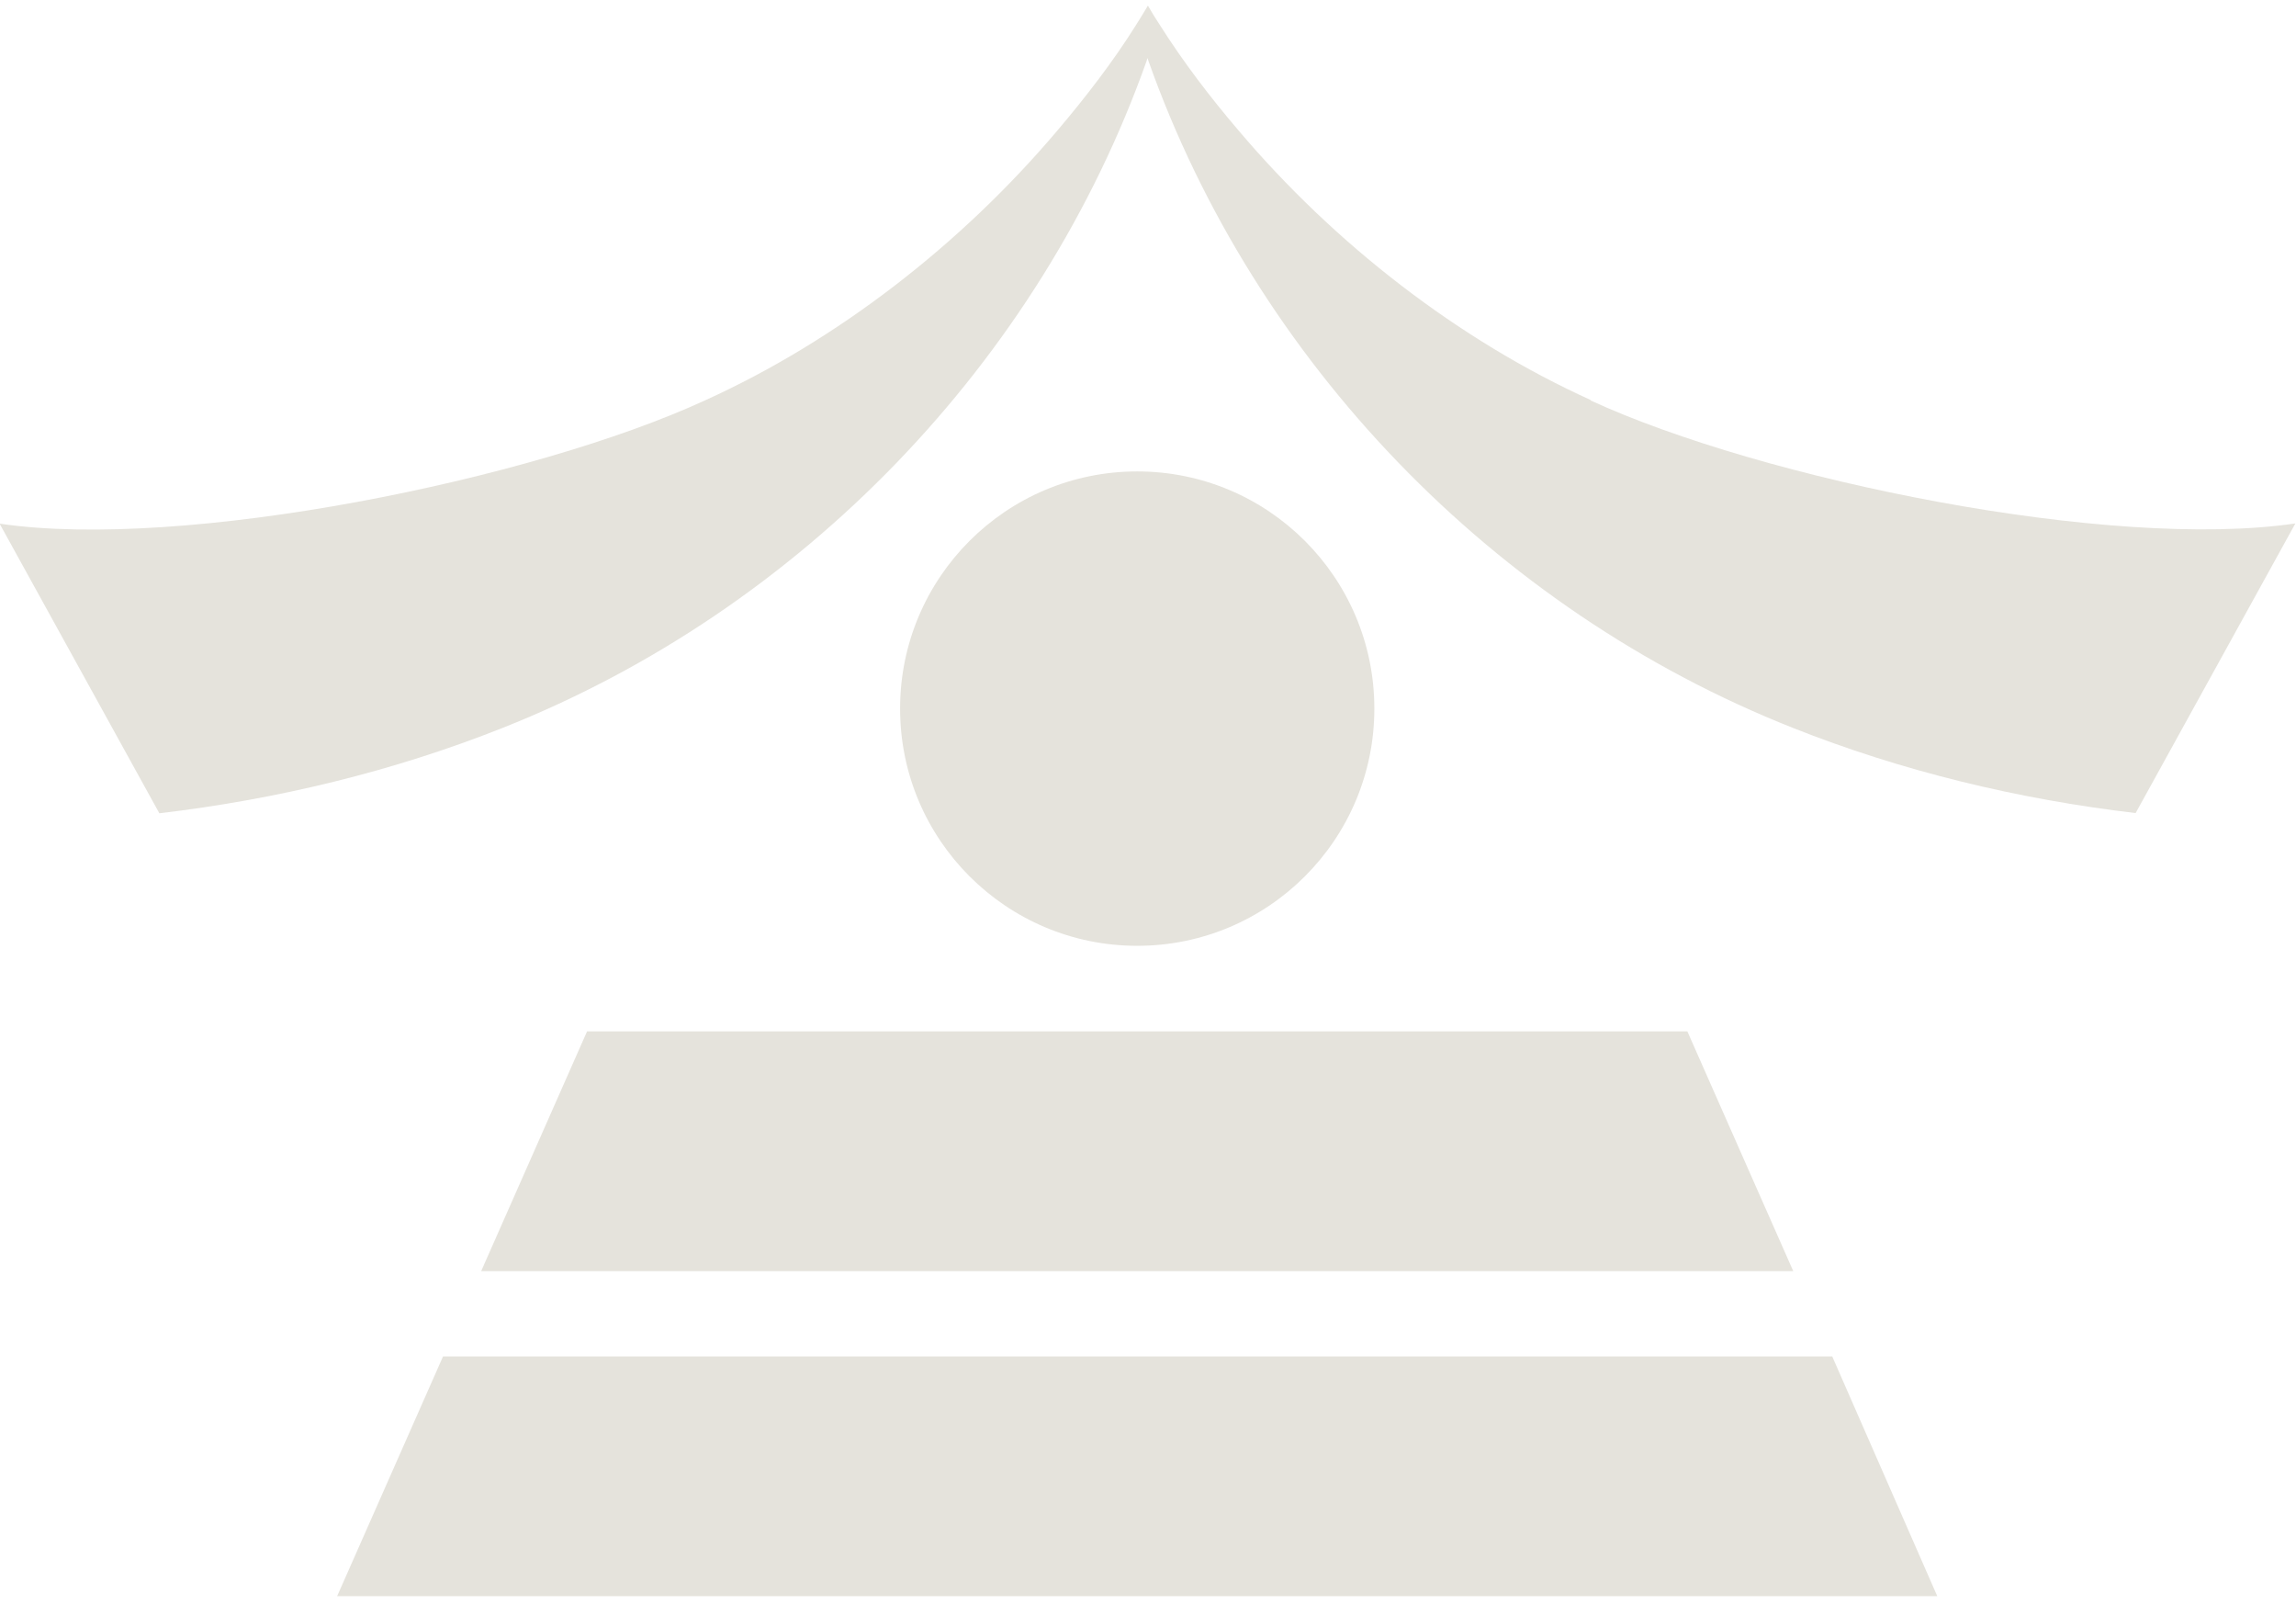
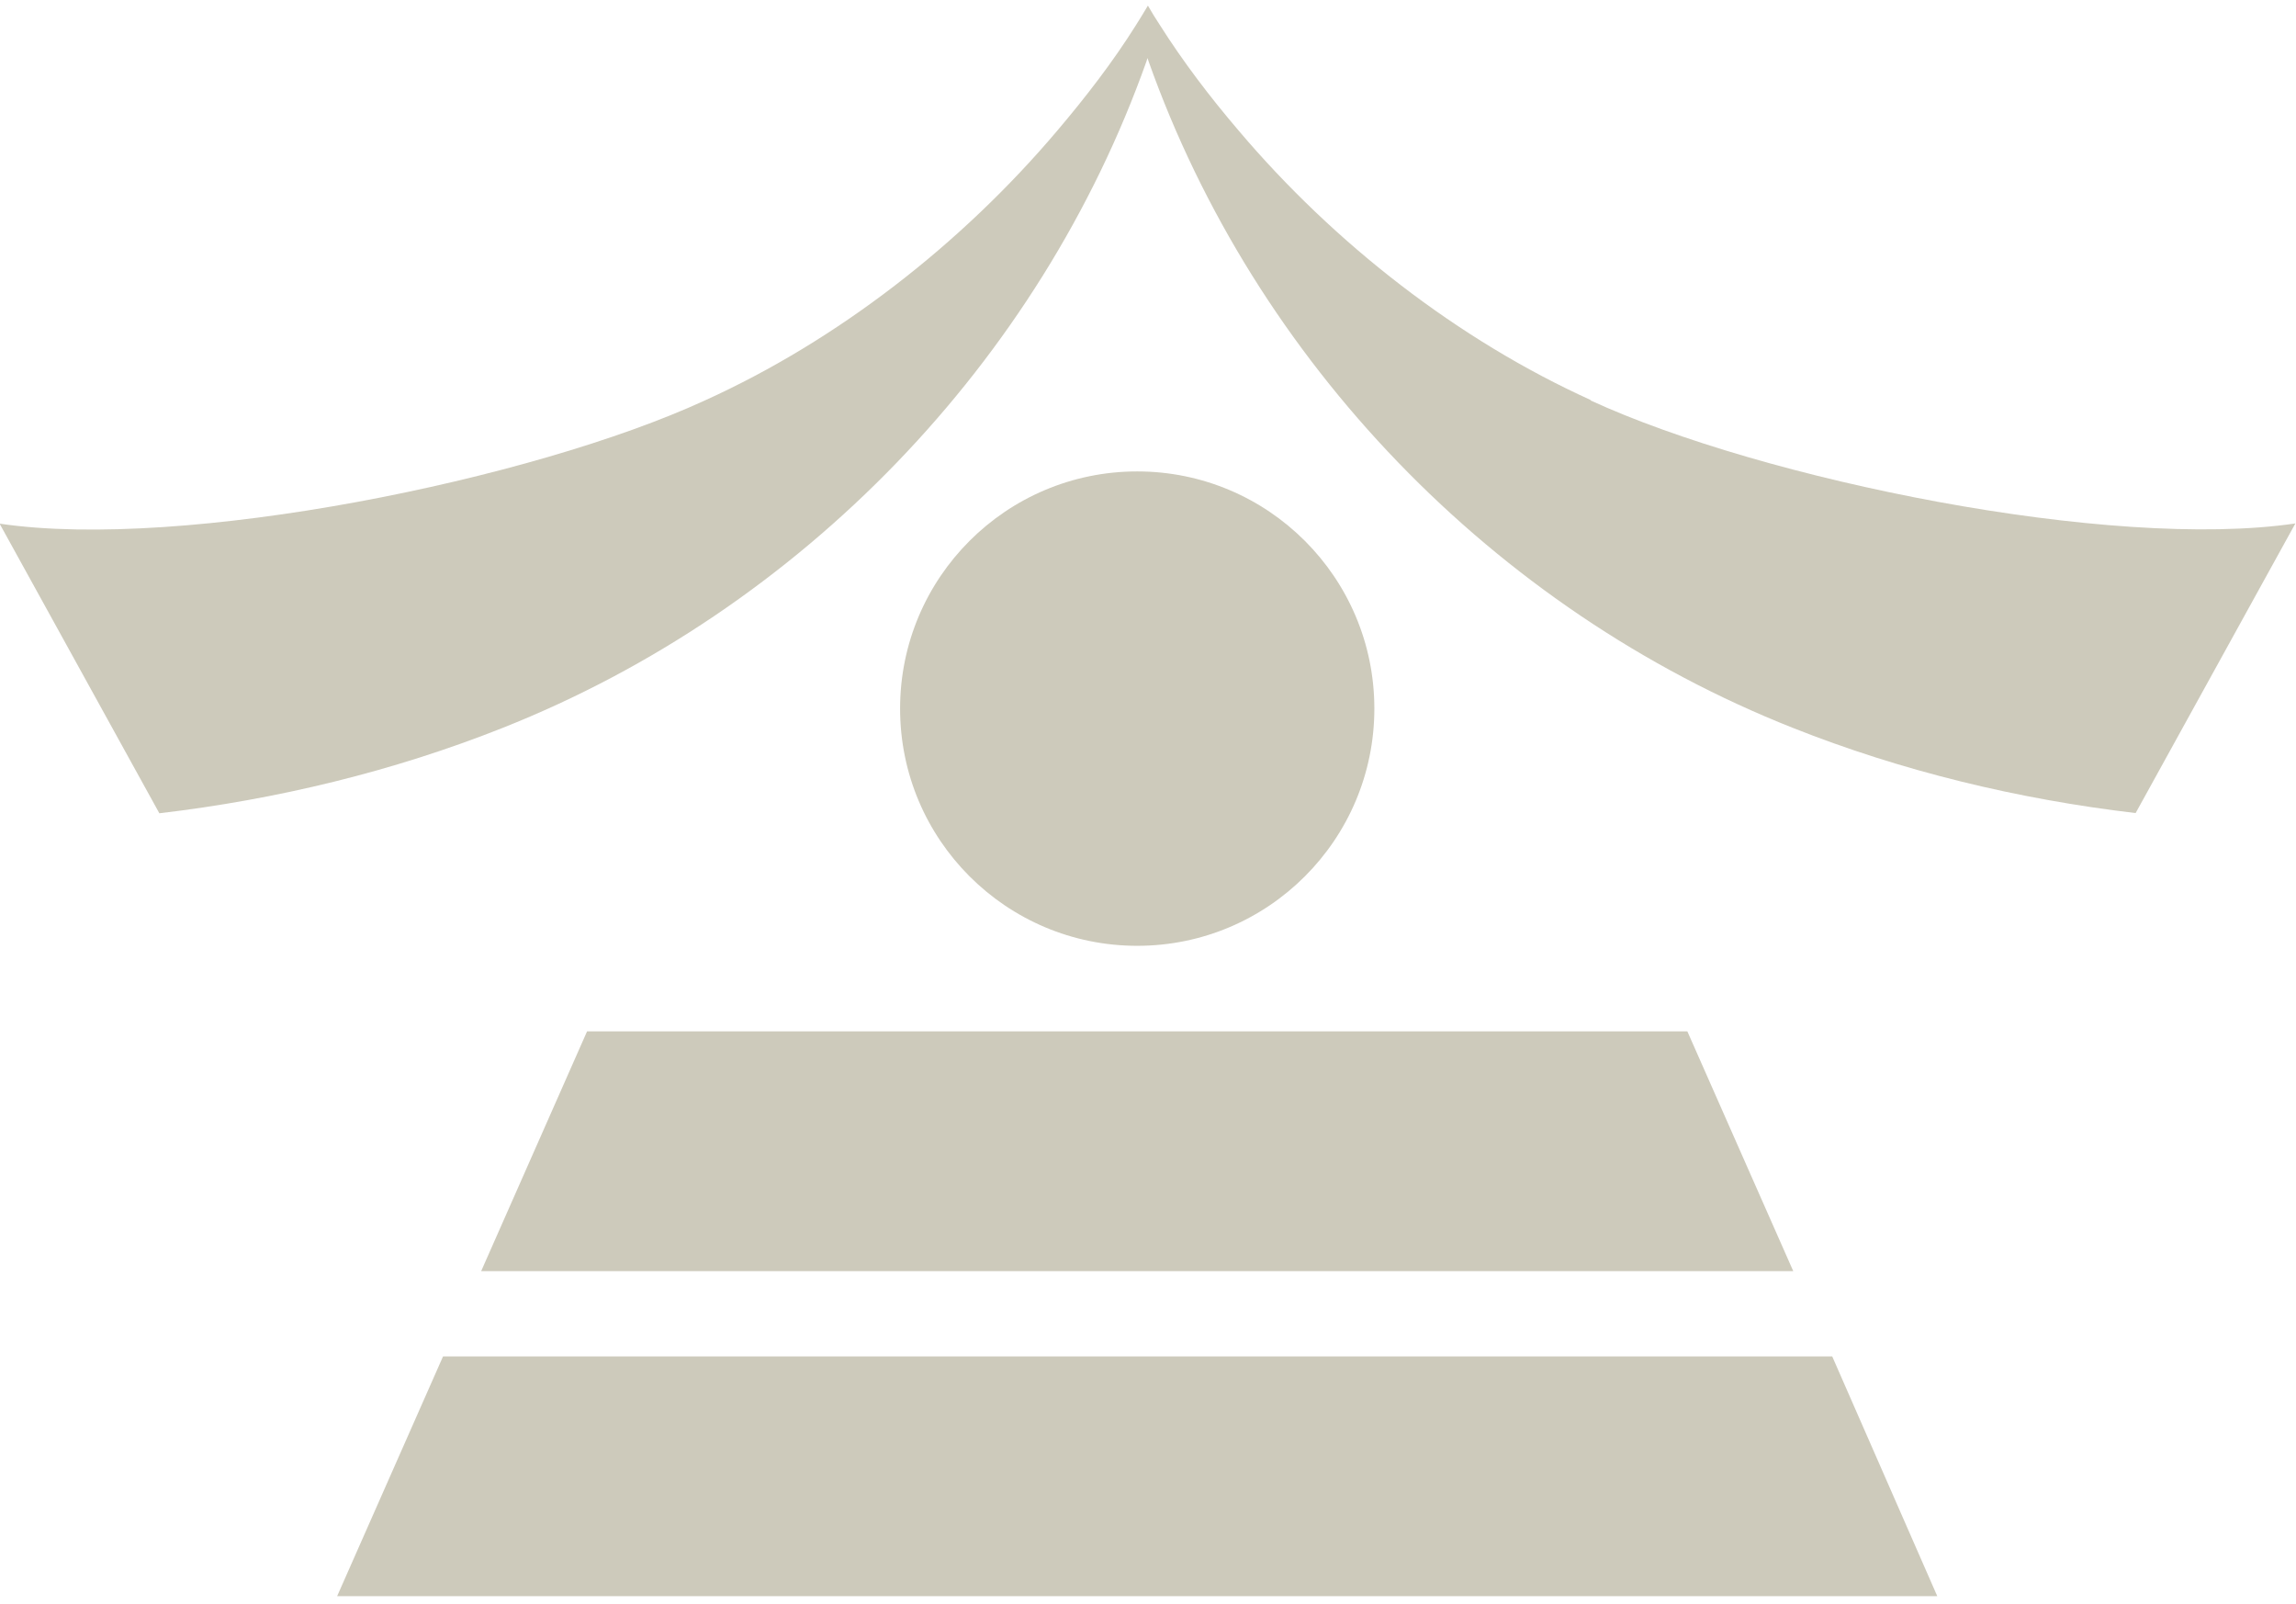
<svg xmlns="http://www.w3.org/2000/svg" width="275" height="192" viewBox="0 0 275 192" fill="none">
-   <path d="M136.209 113.25C151.895 113.25 164.611 100.534 164.611 84.848C164.611 69.162 151.895 56.447 136.209 56.447C120.523 56.447 107.807 69.162 107.807 84.848C107.807 100.534 120.523 113.25 136.209 113.25Z" fill="#E5E3DC" />
-   <path d="M190.551 47.909C174.68 40.727 159.839 29.2 148.338 15.615C144.948 11.647 141.708 7.403 138.896 2.958C138.393 2.205 137.941 1.452 137.489 0.673C137.439 0.749 137.389 0.849 137.339 0.924C136.912 1.627 136.51 2.305 136.058 3.009C133.27 7.453 130.006 11.672 126.616 15.665C115.114 29.251 100.273 40.777 84.403 47.959C63.785 57.451 22.024 65.964 -0.049 62.7L19.086 97.38C33.174 95.722 47.111 92.357 60.194 87.159C96.004 72.971 124.557 43.263 137.314 7.353L137.439 6.951L137.565 7.328C150.322 43.263 178.874 72.946 214.684 87.134C227.767 92.332 241.704 95.697 255.792 97.355L274.927 62.675C252.854 65.939 211.118 57.452 190.476 47.934L190.551 47.909Z" fill="#E5E3DC" />
-   <path d="M214.783 152.2H57.632L70.314 123.496H202.102L214.783 152.2Z" fill="#E5E3DC" />
-   <path d="M232.035 191.123H40.38L53.062 162.42H219.454L232.035 191.123Z" fill="#E5E3DC" />
+   <path d="M136.209 113.25C151.895 113.25 164.611 100.534 164.611 84.848C164.611 69.162 151.895 56.447 136.209 56.447C120.523 56.447 107.807 69.162 107.807 84.848C107.807 100.534 120.523 113.25 136.209 113.25Z" fill="#CDCABB" />
+   <path d="M190.551 47.909C174.68 40.727 159.839 29.2 148.338 15.615C144.948 11.647 141.708 7.403 138.896 2.958C138.393 2.205 137.941 1.452 137.489 0.673C137.439 0.749 137.389 0.849 137.339 0.924C136.912 1.627 136.51 2.305 136.058 3.009C133.27 7.453 130.006 11.672 126.616 15.665C115.114 29.251 100.273 40.777 84.403 47.959C63.785 57.451 22.024 65.964 -0.049 62.7L19.086 97.38C33.174 95.722 47.111 92.357 60.194 87.159C96.004 72.971 124.557 43.263 137.314 7.353L137.439 6.951L137.565 7.328C150.322 43.263 178.874 72.946 214.684 87.134C227.767 92.332 241.704 95.697 255.792 97.355L274.927 62.675C252.854 65.939 211.118 57.452 190.476 47.934L190.551 47.909Z" fill="#CDCABB" />
+   <path d="M214.783 152.2H57.632L70.314 123.496H202.102L214.783 152.2Z" fill="#CDCABB" />
+   <path d="M232.035 191.123H40.38L53.062 162.42H219.454L232.035 191.123Z" fill="#CDCABB" />
</svg>
